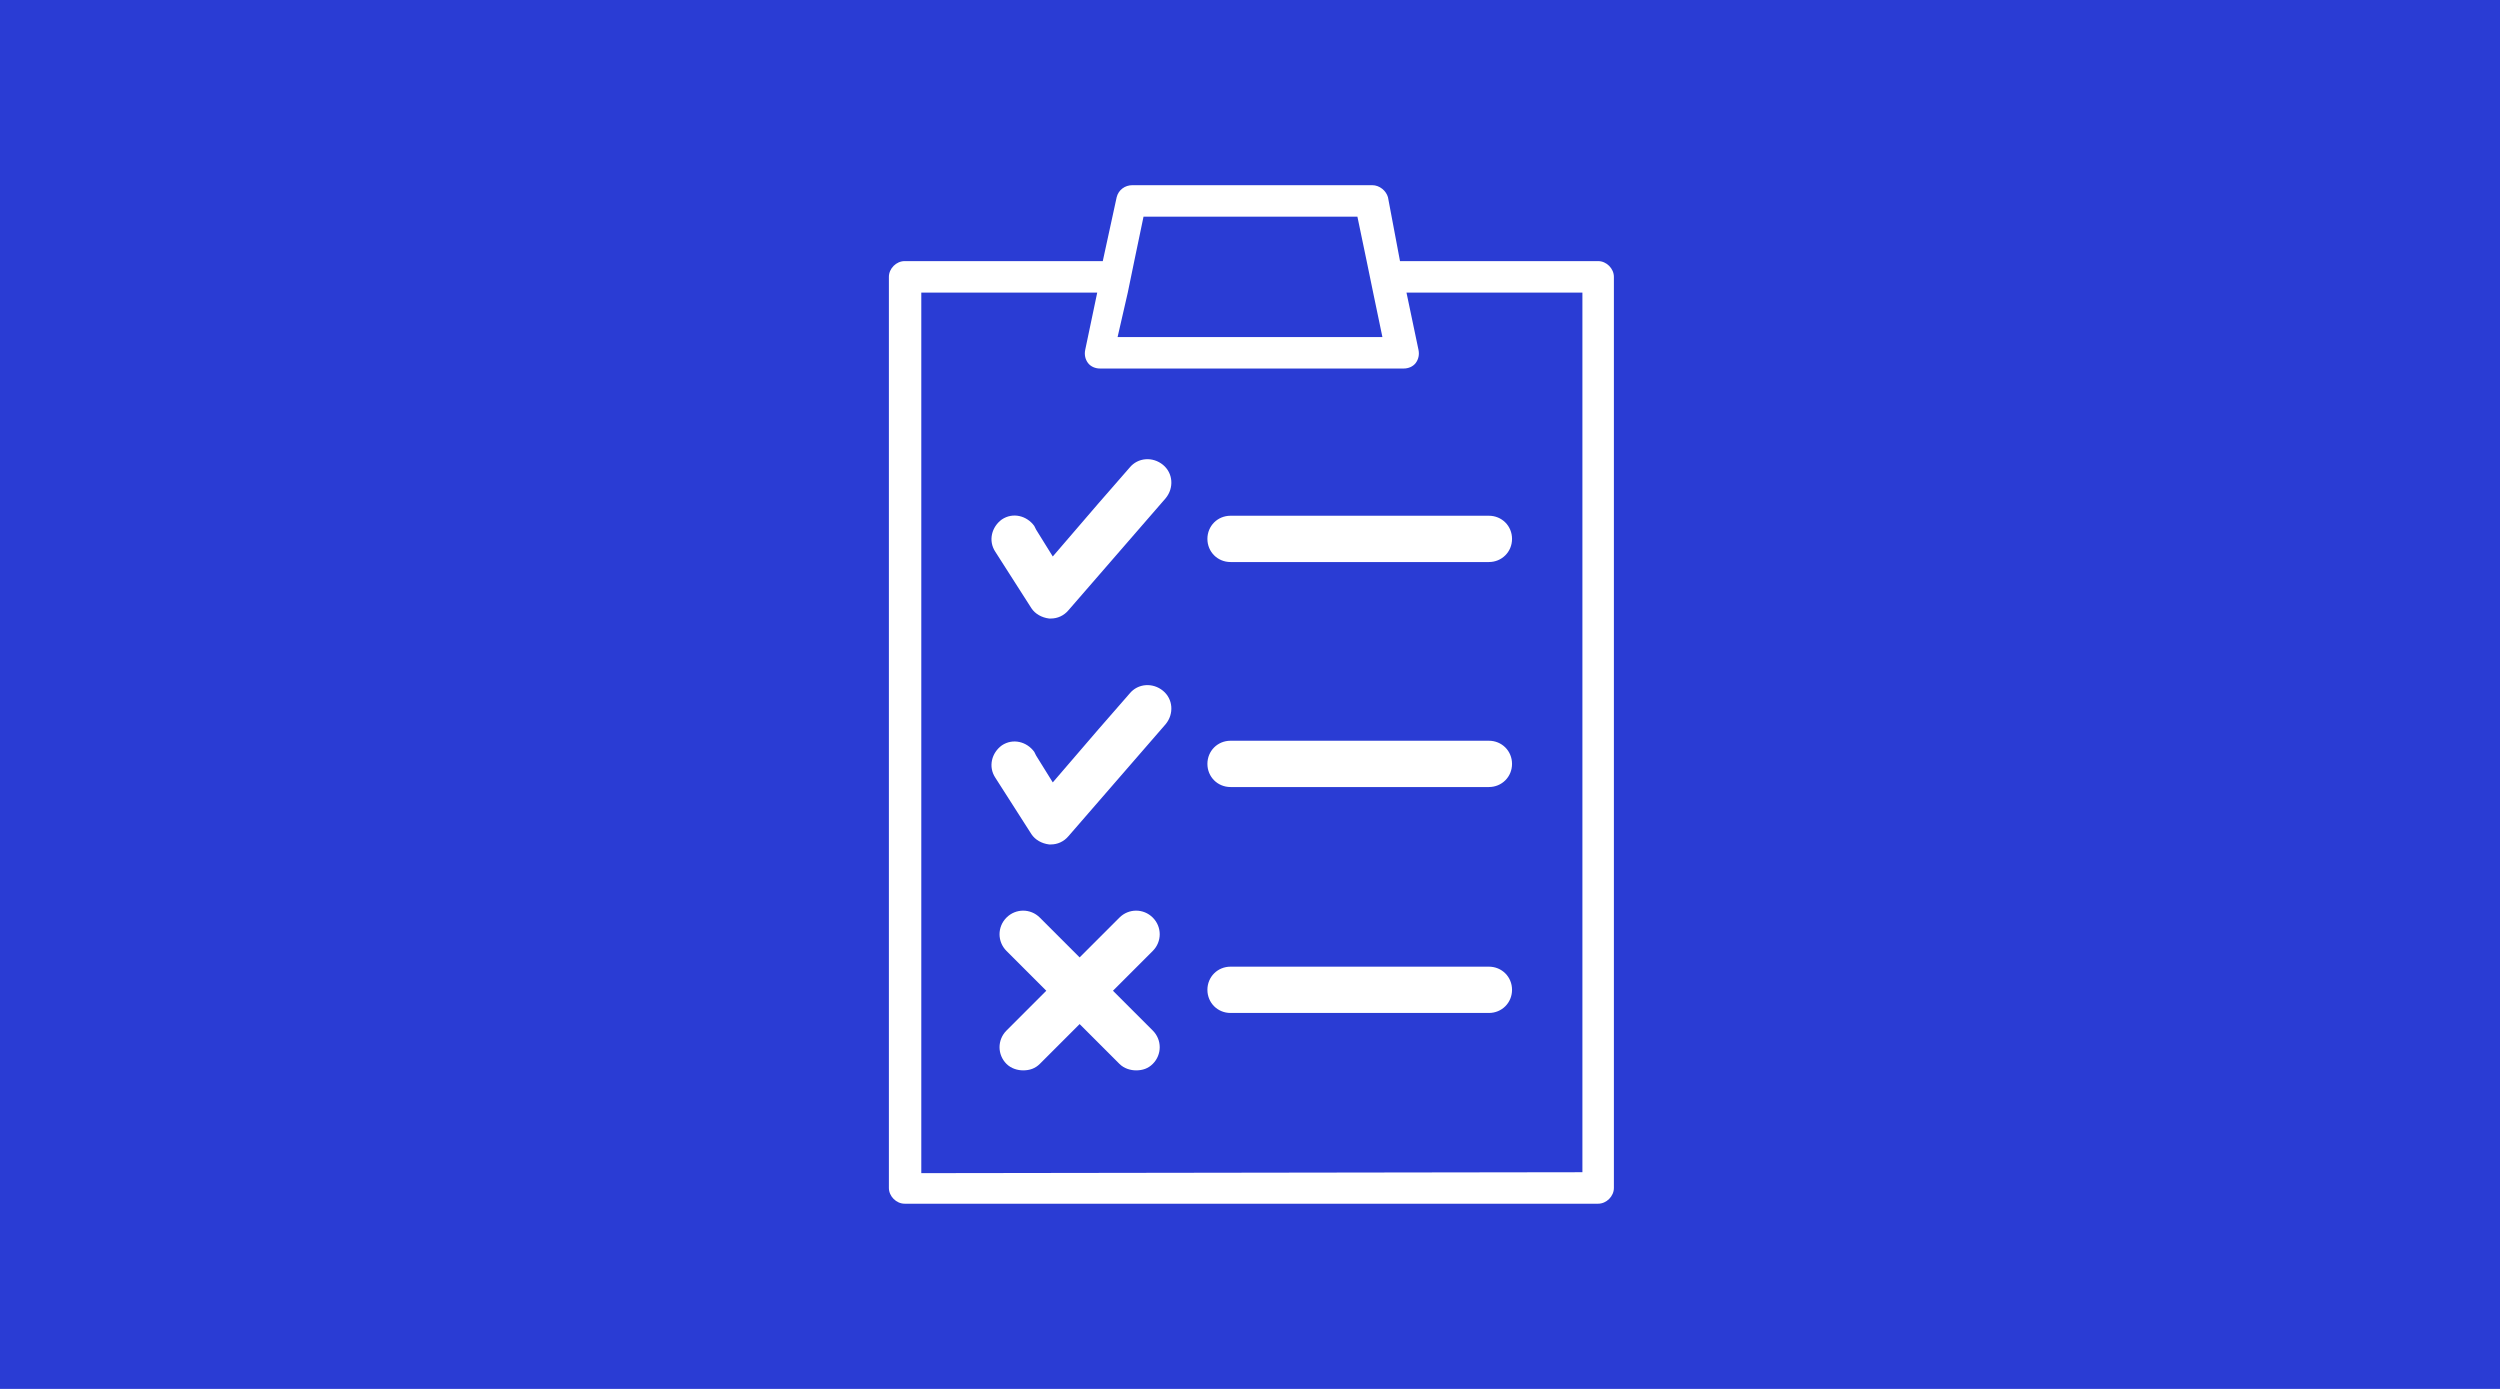
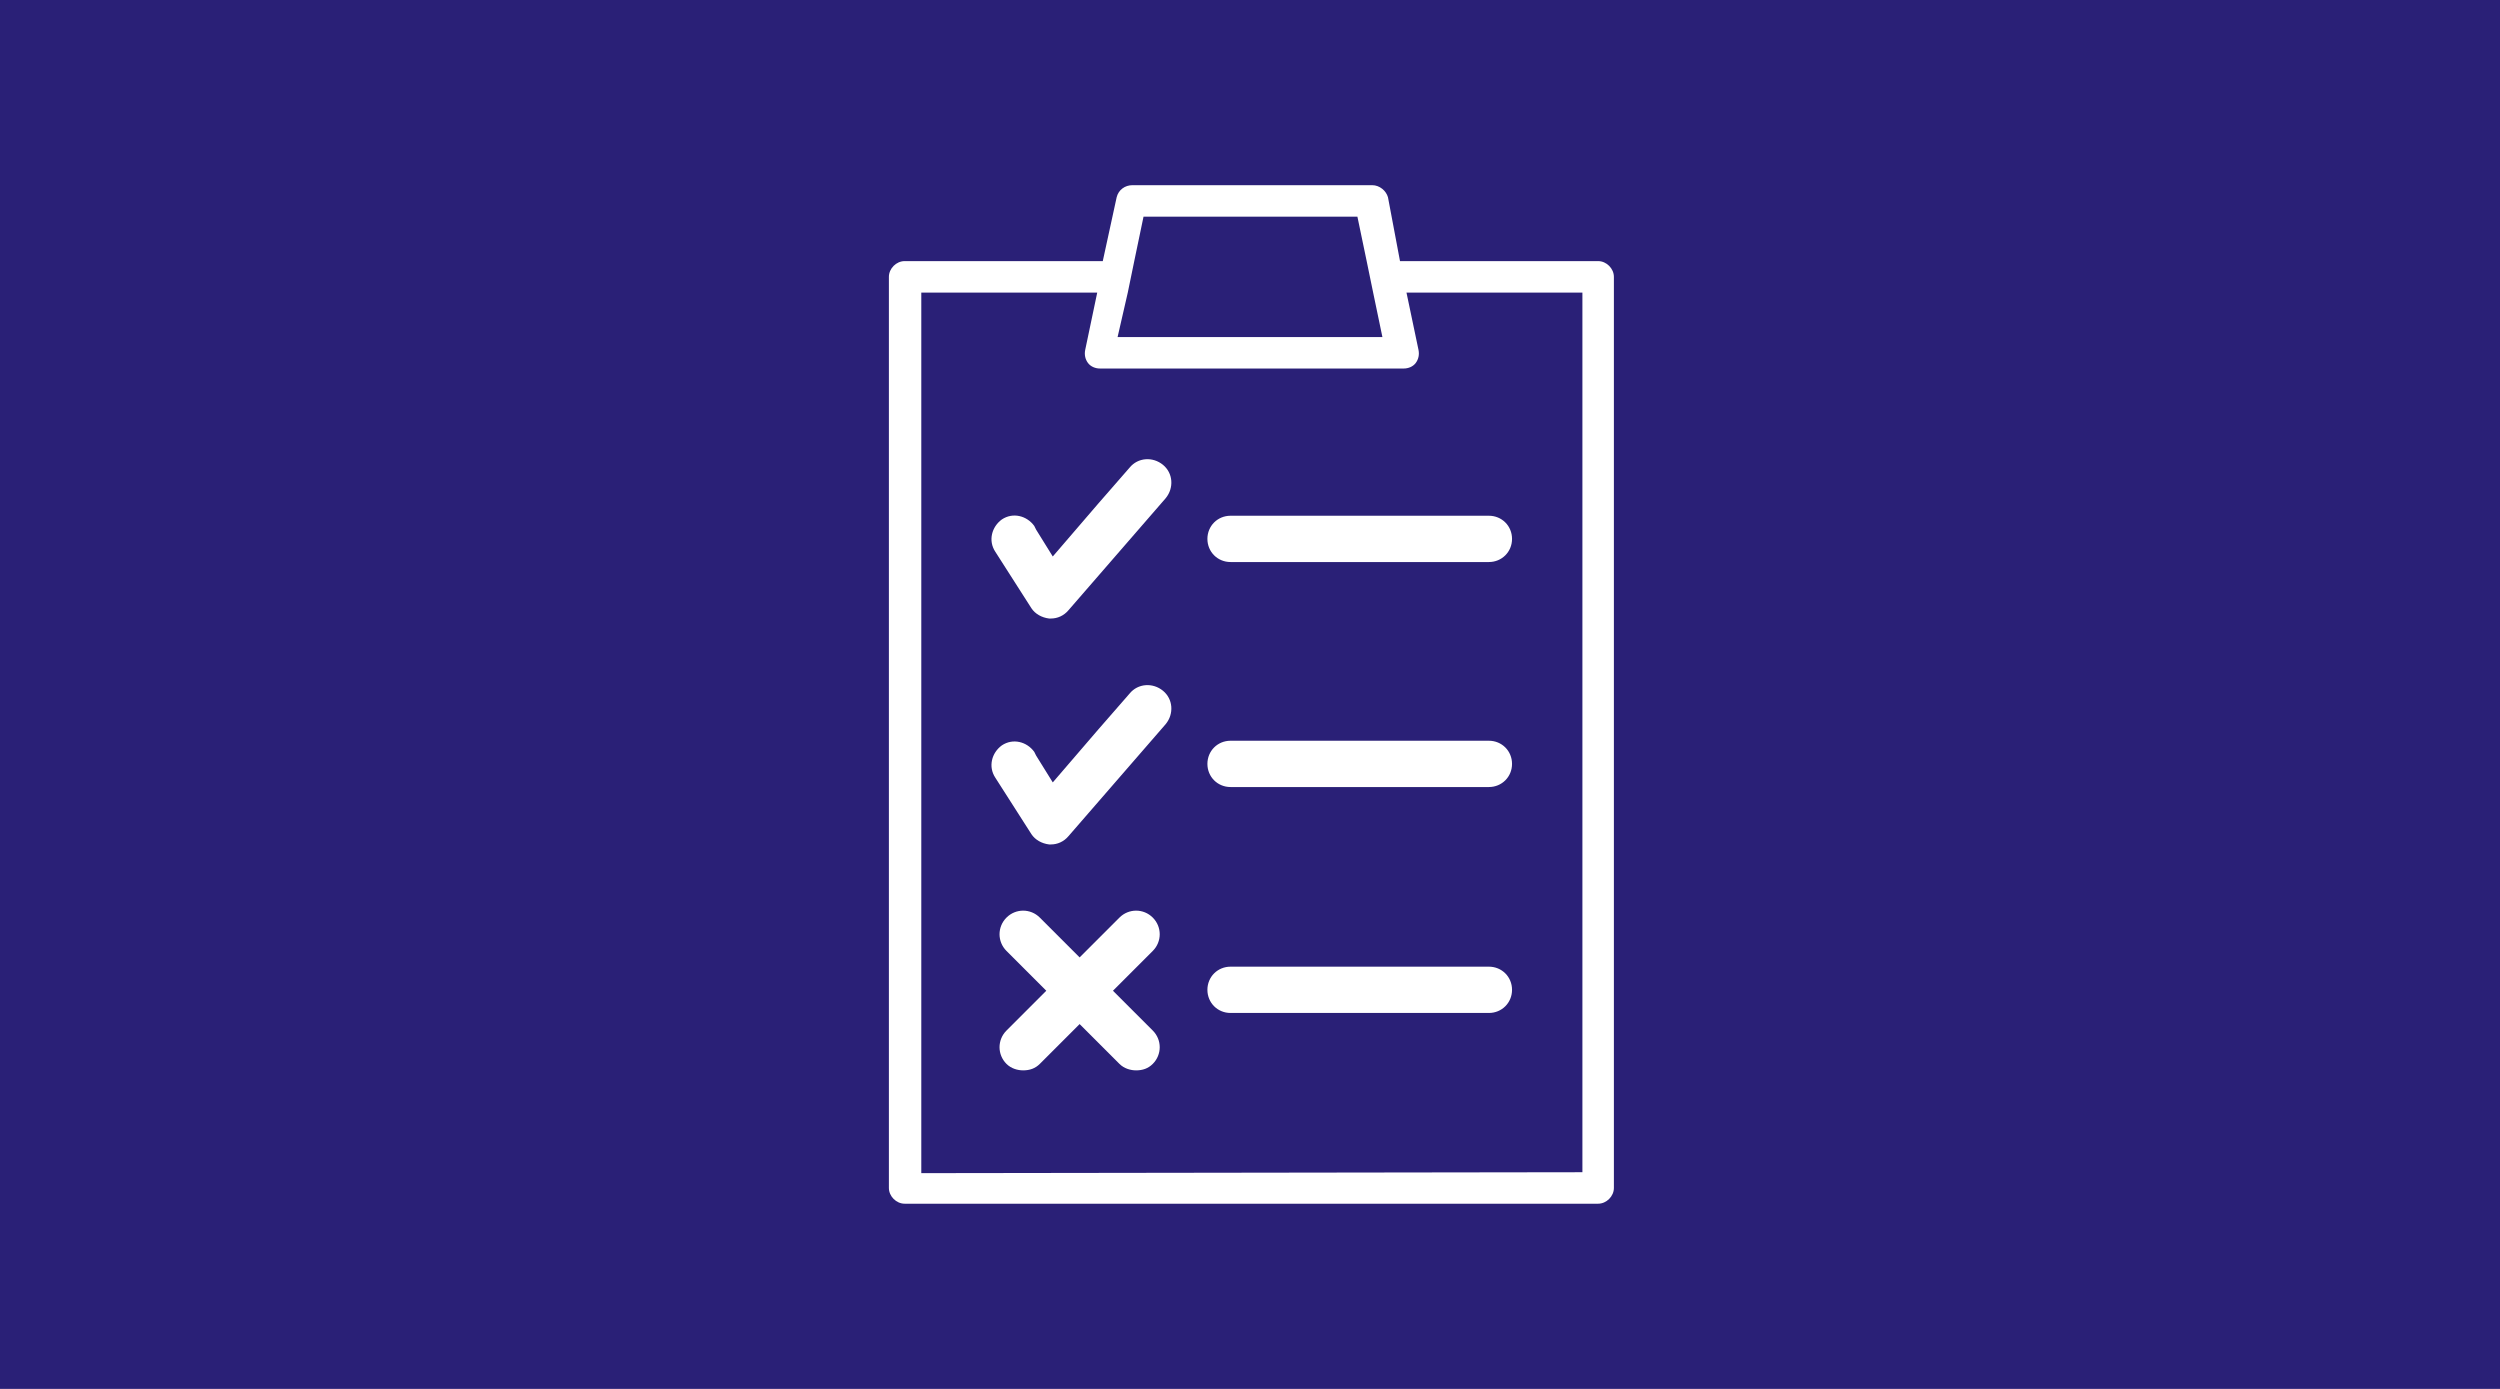
<svg xmlns="http://www.w3.org/2000/svg" version="1.1" id="Ebene_1" x="0px" y="0px" viewBox="0 0 270 150" style="enable-background:new 0 0 270 150;" xml:space="preserve">
  <style type="text/css">
- 	.st0{fill-rule:evenodd;clip-rule:evenodd;fill:#2A3CD4;}
+ 	.st0{fill-rule:evenodd;clip-rule:evenodd;fill:#2A2077;}
	.st1{fill-rule:evenodd;clip-rule:evenodd;fill:#FFFFFF;}
</style>
  <g id="Concepts">
    <rect id="icon_agendaSetting" class="st0" width="270" height="150" />
    <path id="Combined-Shape" class="st1" d="M151.2,28.2h21.4c0.9,0,1.7,0.8,1.7,1.7v98.4c0,0.9-0.8,1.7-1.7,1.7H97.7   c-0.9,0-1.7-0.8-1.7-1.7V29.9c0-0.9,0.8-1.7,1.7-1.7h21.4l1.5-6.9c0.2-0.8,0.9-1.3,1.7-1.3h25.9c0.8,0,1.5,0.6,1.7,1.3L151.2,28.2z    M170.9,126.6v-95h-19l1.3,6.2c0.1,0.5,0,1-0.3,1.4s-0.8,0.6-1.3,0.6h-32.8c-0.5,0-1-0.2-1.3-0.6c-0.3-0.4-0.4-0.9-0.3-1.4l1.3-6.2   h-19v95.1L170.9,126.6L170.9,126.6z M121.8,31.6l0.7-3.4l1-4.8h23.1l1,4.8l0.7,3.4l1,4.8h-28.6L121.8,31.6z M130.4,58.2   c0-1.4,1.1-2.5,2.5-2.5h27.9c1.4,0,2.5,1.1,2.5,2.5s-1.1,2.5-2.5,2.5h-27.9C131.5,60.7,130.4,59.6,130.4,58.2z M122,50.5   c0.9-1.1,2.5-1.2,3.6-0.3s1.2,2.5,0.3,3.6l-10.5,12.1c-0.5,0.6-1.2,0.9-1.9,0.9c-0.1,0-0.1,0-0.2,0c-0.8-0.1-1.5-0.5-1.9-1.1   l-3.9-6.1c-0.8-1.2-0.4-2.7,0.7-3.5c1.2-0.8,2.7-0.4,3.5,0.7l0.2,0.4l1.8,2.9l4.9-5.7L122,50.5z M160.8,80c1.4,0,2.5,1.1,2.5,2.5   s-1.1,2.5-2.5,2.5h-27.9c-1.4,0-2.5-1.1-2.5-2.5s1.1-2.5,2.5-2.5H160.8z M122,74.9c0.9-1.1,2.5-1.2,3.6-0.3   c1.1,0.9,1.2,2.5,0.3,3.6l-10.5,12.1c-0.5,0.6-1.2,0.9-1.9,0.9c-0.1,0-0.1,0-0.2,0c-0.8-0.1-1.5-0.5-1.9-1.1l-3.9-6.1   c-0.8-1.2-0.4-2.7,0.7-3.5c1.2-0.8,2.7-0.4,3.5,0.7l0.2,0.4l1.8,2.9l4.9-5.7L122,74.9z M160.8,104.4c1.4,0,2.5,1.1,2.5,2.5   s-1.1,2.5-2.5,2.5h-27.9c-1.4,0-2.5-1.1-2.5-2.5s1.1-2.5,2.5-2.5H160.8z M124.5,99.1c1,1,1,2.6,0,3.6l-4.3,4.3l4.3,4.3   c1,1,1,2.6,0,3.6c-0.5,0.5-1.1,0.7-1.8,0.7c-0.6,0-1.3-0.2-1.8-0.7l-4.3-4.3l-4.3,4.3c-0.5,0.5-1.1,0.7-1.8,0.7   c-0.6,0-1.3-0.2-1.8-0.7c-1-1-1-2.6,0-3.6l4.3-4.3l-4.3-4.3c-1-1-1-2.6,0-3.6s2.6-1,3.6,0l4.3,4.3l4.3-4.3   C121.9,98.1,123.5,98.1,124.5,99.1z" />
  </g>
</svg>
